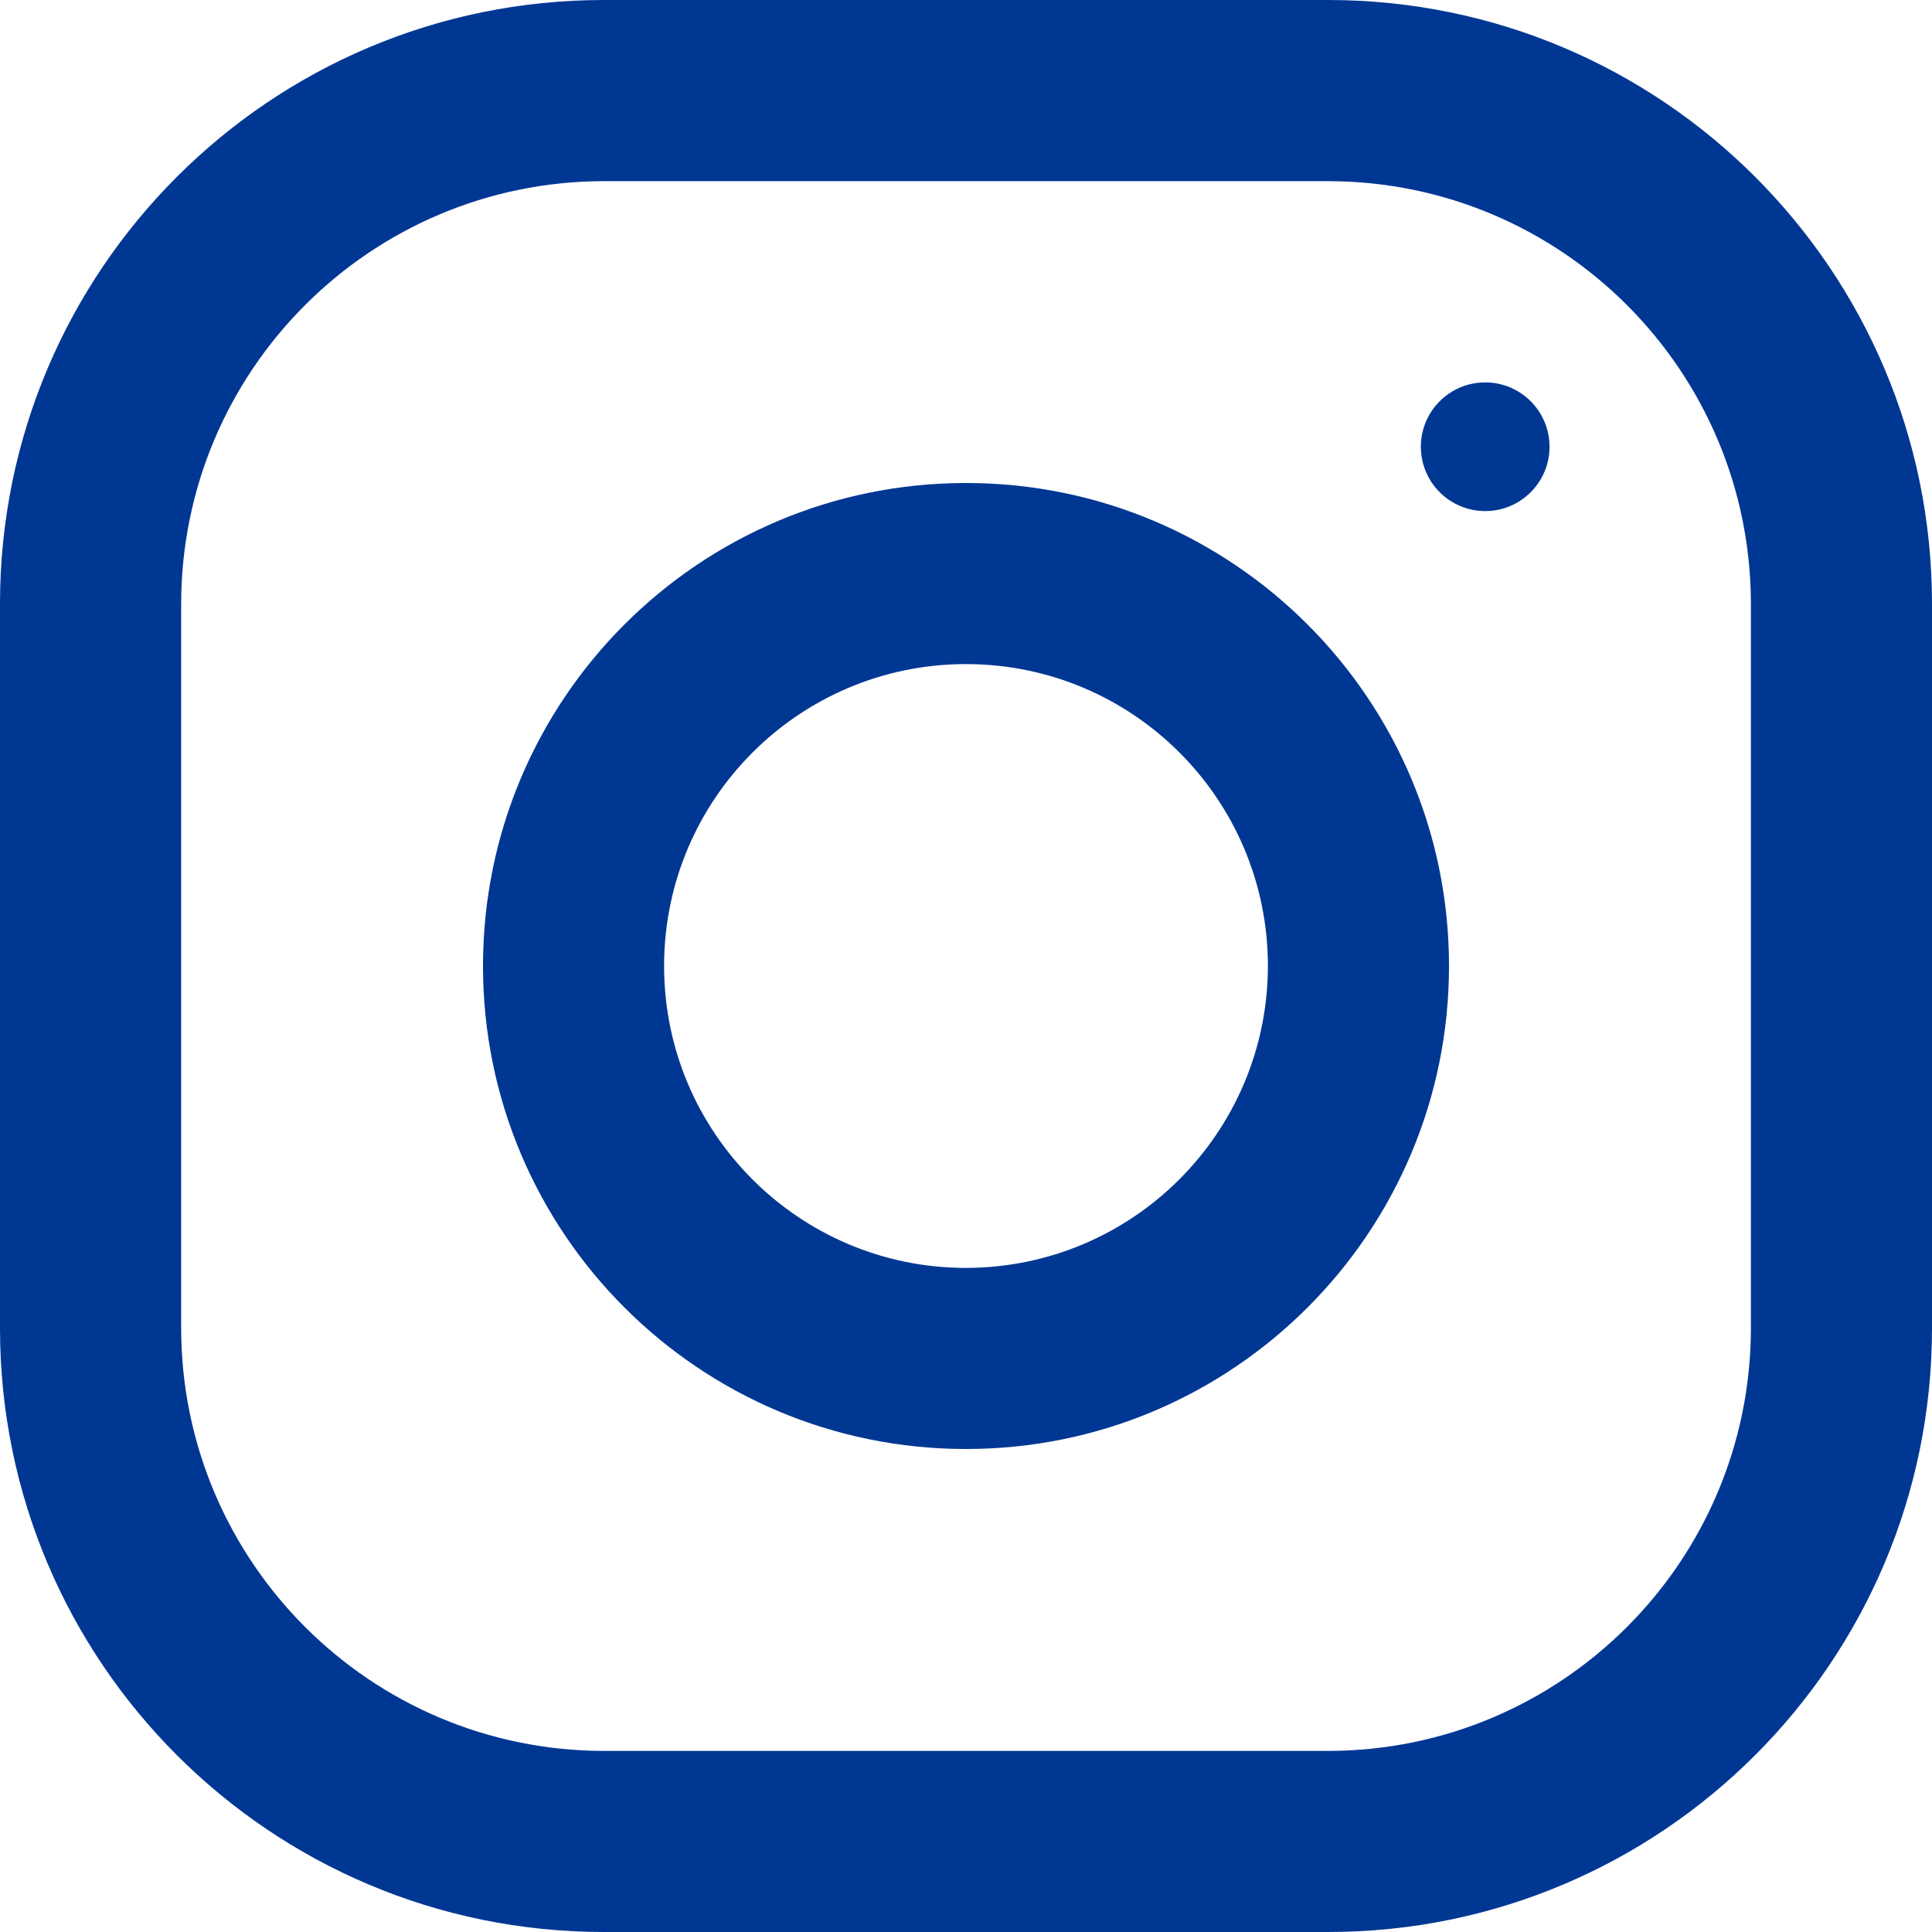
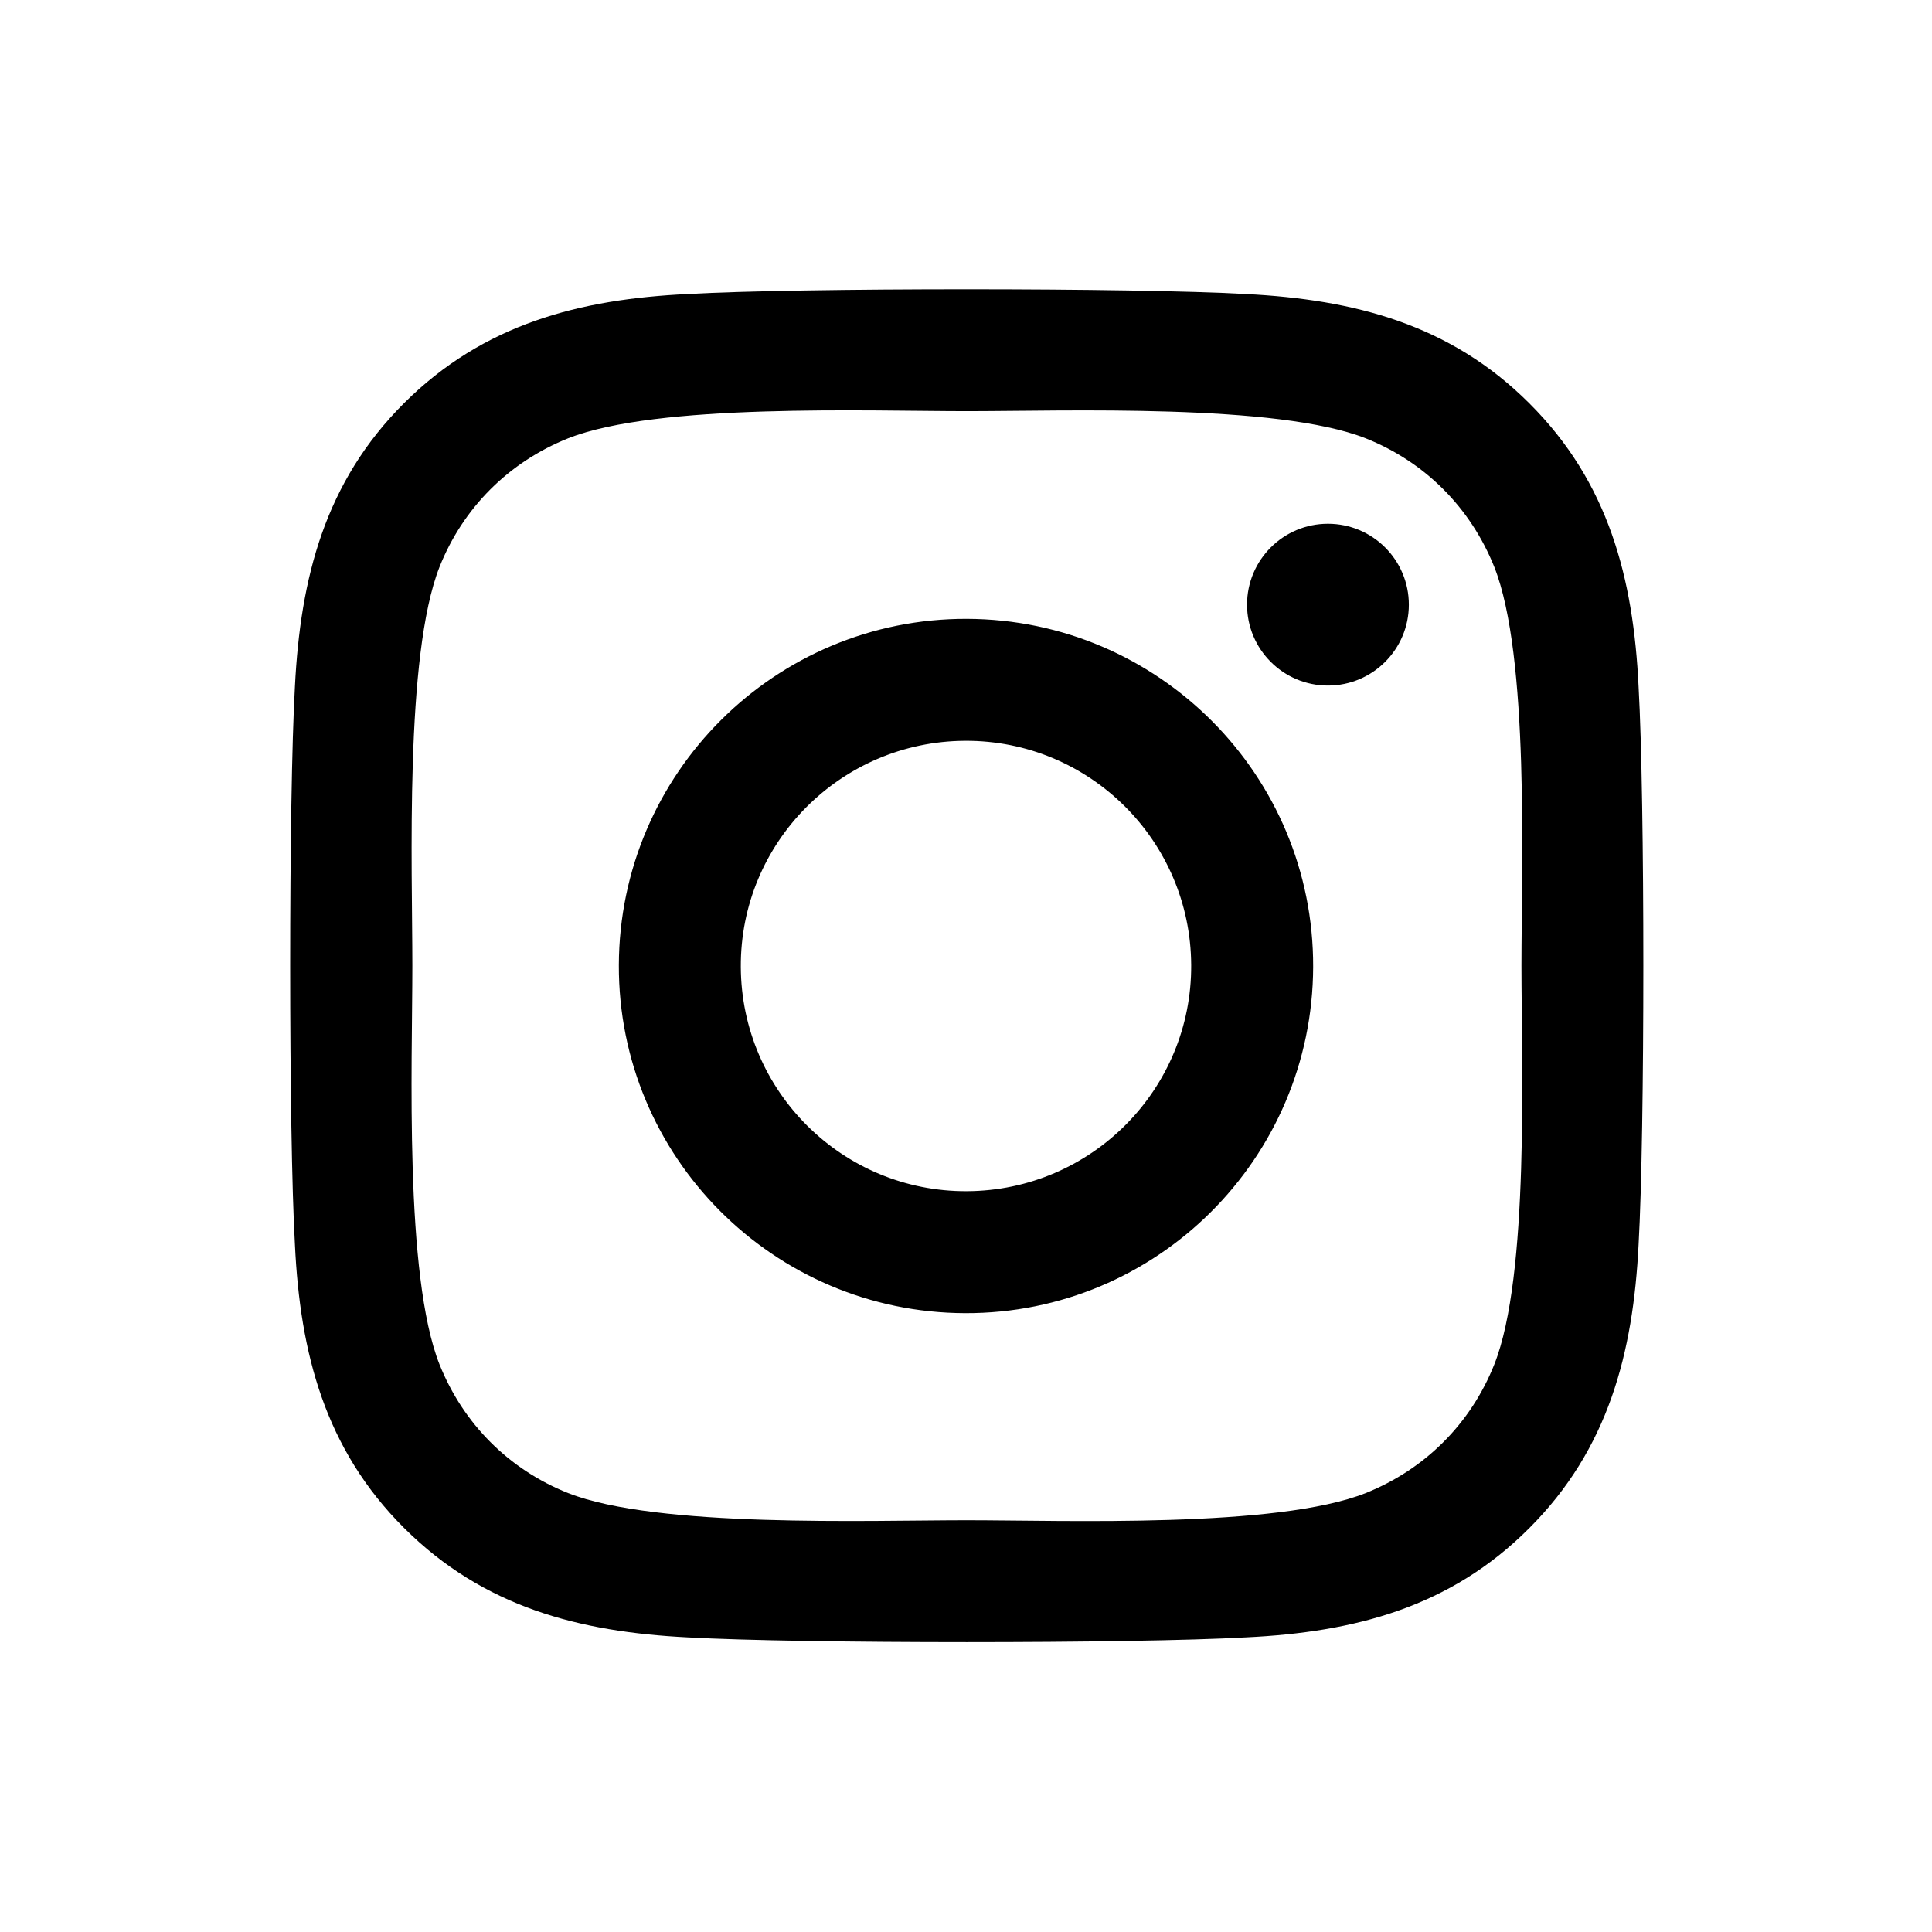
- <svg xmlns="http://www.w3.org/2000/svg" id="instagram" width="30" height="30" viewBox="0 0 30 30">
-   <g id="Group_42" data-name="Group 42">
-     <g id="Group_41" data-name="Group 41">
-       <path id="Path_10" data-name="Path 10" d="M20.625,0H9.375A9.376,9.376,0,0,0,0,9.375v11.25A9.376,9.376,0,0,0,9.375,30h11.25A9.376,9.376,0,0,0,30,20.625V9.375A9.376,9.376,0,0,0,20.625,0Zm6.563,20.625a6.57,6.57,0,0,1-6.562,6.563H9.375a6.57,6.57,0,0,1-6.562-6.562V9.375A6.57,6.57,0,0,1,9.375,2.813h11.25a6.57,6.57,0,0,1,6.563,6.563Z" fill="#003793" />
-     </g>
-   </g>
-   <g id="Group_44" data-name="Group 44" transform="translate(7.5 7.5)">
-     <g id="Group_43" data-name="Group 43">
-       <path id="Path_11" data-name="Path 11" d="M135.5,128a7.5,7.5,0,1,0,7.5,7.5A7.5,7.5,0,0,0,135.5,128Zm0,12.188a4.688,4.688,0,1,1,4.688-4.687A4.694,4.694,0,0,1,135.5,140.188Z" transform="translate(-128 -128)" fill="#003793" />
-     </g>
-   </g>
-   <g id="Group_46" data-name="Group 46" transform="translate(22.063 5.938)">
-     <g id="Group_45" data-name="Group 45">
-       <circle id="Ellipse_7" data-name="Ellipse 7" cx="0.999" cy="0.999" r="0.999" fill="#003793" />
-     </g>
-   </g>
+ <svg xmlns="http://www.w3.org/2000/svg" viewBox="0 0 640 640">
+   <path d="M320.3 205C256.8 204.8 205.2 256.2 205 319.7C204.8 383.2 256.2 434.8 319.7 435C383.2 435.2 434.8 383.8 435 320.3C435.2 256.8 383.8 205.2 320.3 205zM319.7 245.4C360.9 245.2 394.4 278.5 394.6 319.7C394.8 360.9 361.5 394.4 320.3 394.6C279.1 394.8 245.6 361.5 245.4 320.3C245.2 279.1 278.5 245.6 319.7 245.4zM413.1 200.3C413.1 185.5 425.1 173.5 439.9 173.5C454.7 173.5 466.7 185.5 466.7 200.3C466.7 215.1 454.7 227.1 439.9 227.1C425.1 227.1 413.1 215.1 413.1 200.3zM542.8 227.5C541.1 191.6 532.9 159.8 506.6 133.6C480.4 107.4 448.6 99.2 412.7 97.4C375.7 95.3 264.8 95.3 227.8 97.4C192 99.1 160.2 107.3 133.9 133.5C107.6 159.7 99.5 191.5 97.7 227.4C95.6 264.4 95.6 375.3 97.7 412.3C99.4 448.2 107.6 480 133.9 506.2C160.2 532.4 191.9 540.6 227.8 542.4C264.8 544.5 375.7 544.5 412.7 542.4C448.6 540.7 480.4 532.5 506.6 506.2C532.8 480 541 448.2 542.8 412.3C544.9 375.3 544.9 264.5 542.8 227.5zM495 452C487.2 471.6 472.1 486.7 452.4 494.6C422.9 506.3 352.9 503.6 320.3 503.6C287.7 503.6 217.6 506.2 188.2 494.6C168.6 486.8 153.5 471.7 145.6 452C133.9 422.5 136.6 352.5 136.6 319.9C136.6 287.3 134 217.2 145.6 187.8C153.4 168.2 168.5 153.1 188.2 145.2C217.7 133.5 287.7 136.2 320.3 136.2C352.9 136.2 423 133.6 452.4 145.2C472 153 487.1 168.1 495 187.8C506.7 217.3 504 287.3 504 319.9C504 352.5 506.7 422.6 495 452z" />
</svg>
